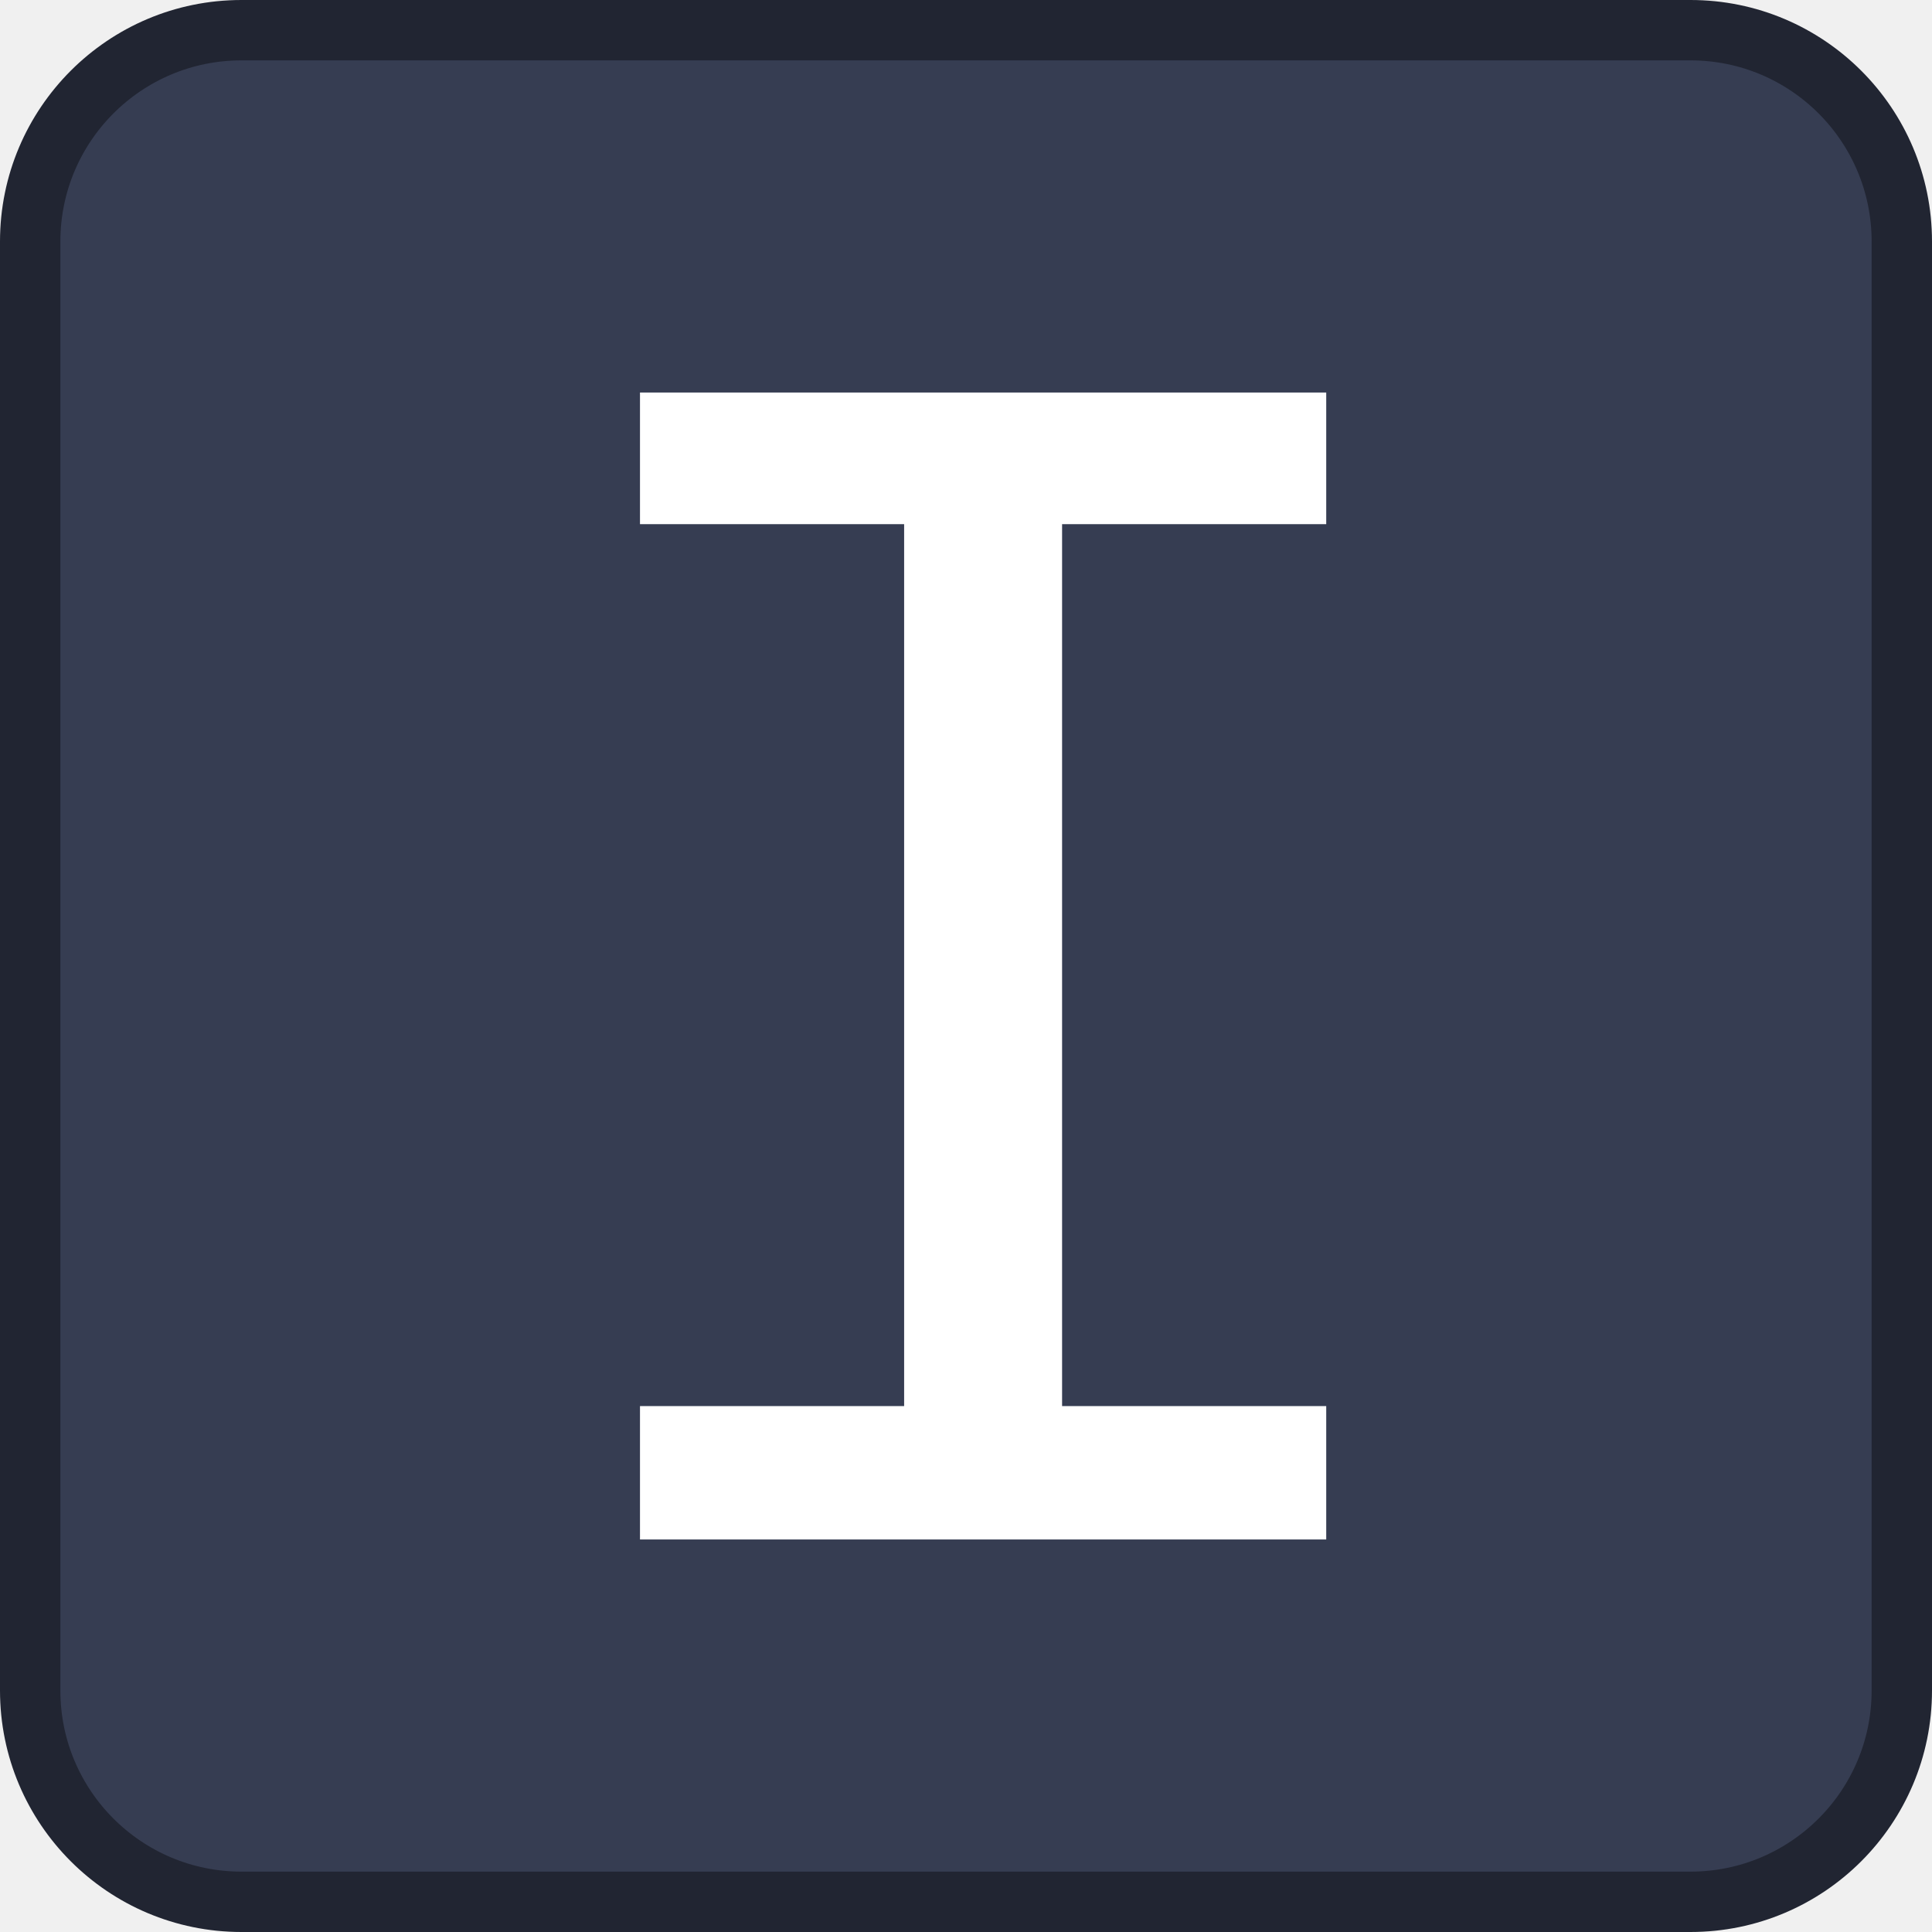
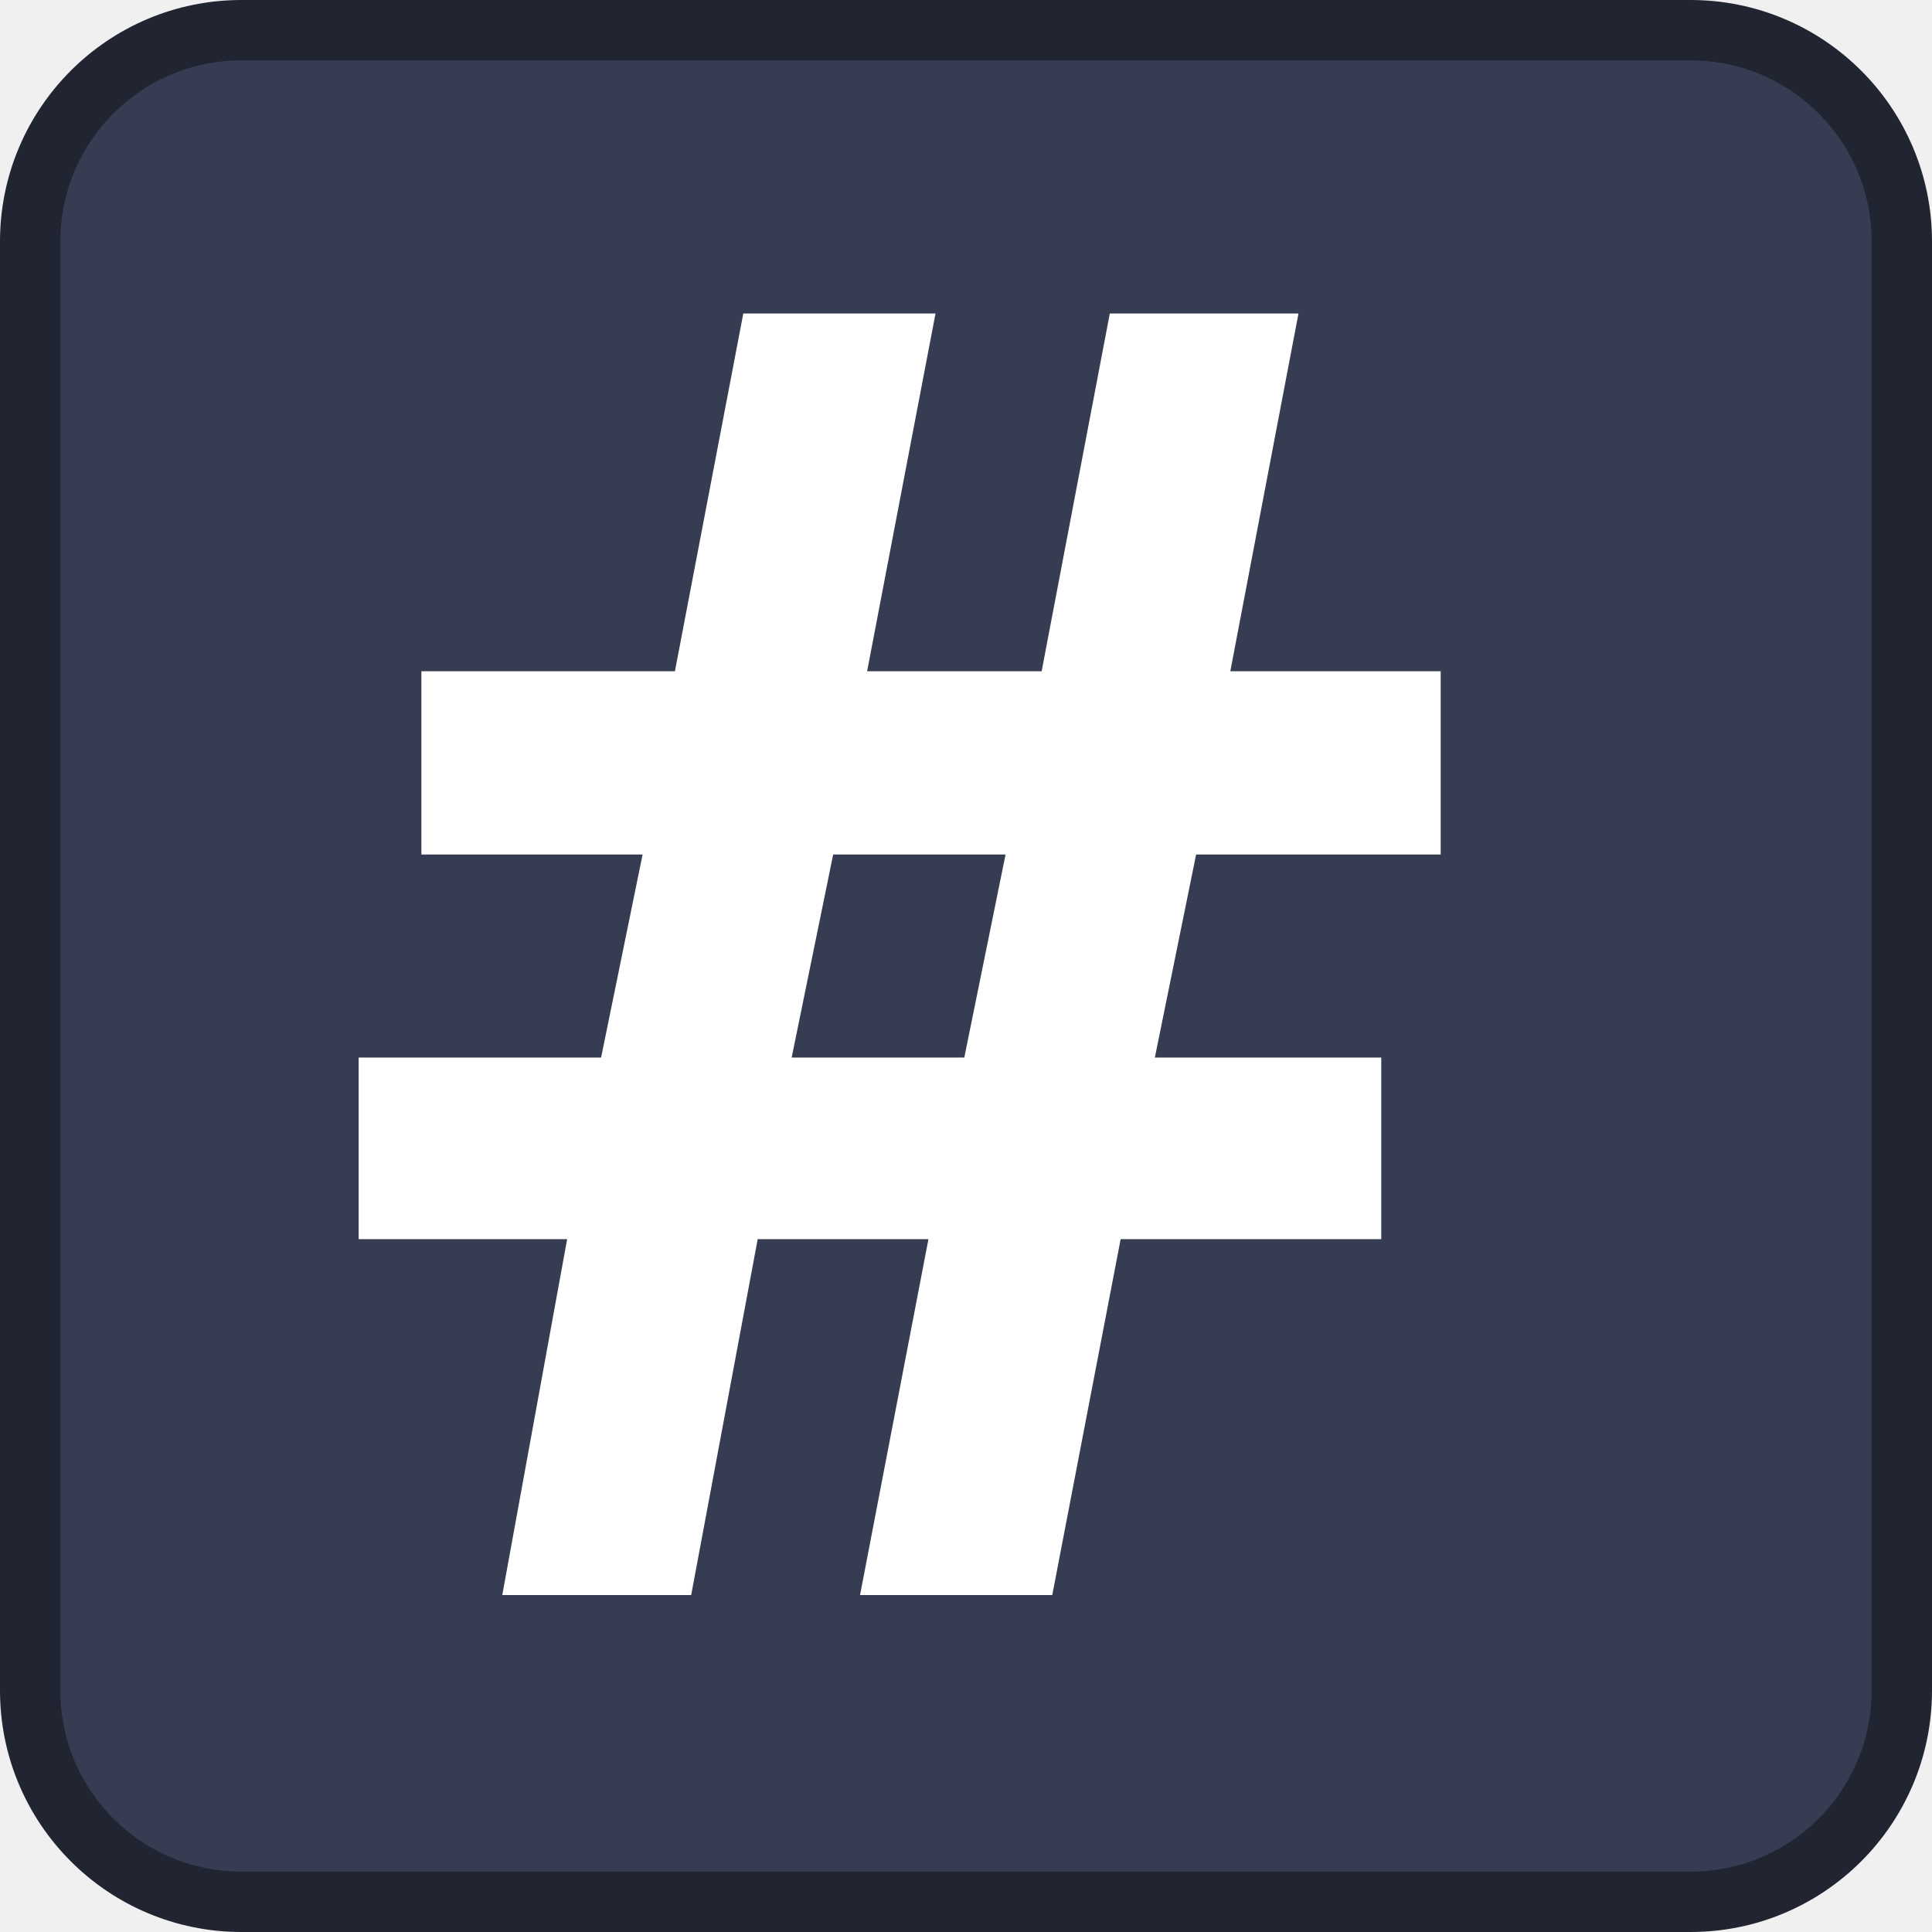
<svg xmlns="http://www.w3.org/2000/svg" width="128" height="128" version="1.1" id="svg6">
  <defs id="defs6" />
  <rect width="124" height="124" x="2" y="2" fill="#363d52" stroke="#212532" stroke-width="4" rx="14" id="rect1" />
-   <path d="M 59.901,34.727 H 42.401 V 26.006 H 87.866 V 34.727 H 70.366 v 58.43 h 17.5 v 8.837 H 42.401 v -8.837 h 17.5 z" id="text1" style="font-size:119.07px;font-family:Consolas;-inkscape-font-specification:Consolas;fill:#ffffff;stroke-width:3.721" aria-label="I" />
+   <text xml:space="preserve" style="font-style:normal;font-variant:normal;font-weight:normal;font-stretch:normal;font-size:119.07px;font-family:Consolas;-inkscape-font-specification:Consolas;writing-mode:lr-tb;direction:ltr;fill:#ffffff;stroke-width:3.721" x="21.135" y="105.675" id="text1">
+     <tspan id="tspan1" x="21.135" y="105.675" style="font-style:normal;font-variant:normal;font-weight:bold;font-stretch:normal;font-family:Montserrat;-inkscape-font-specification:Montserrat;stroke-width:3.721">#</tspan>
+   </text>
</svg>
